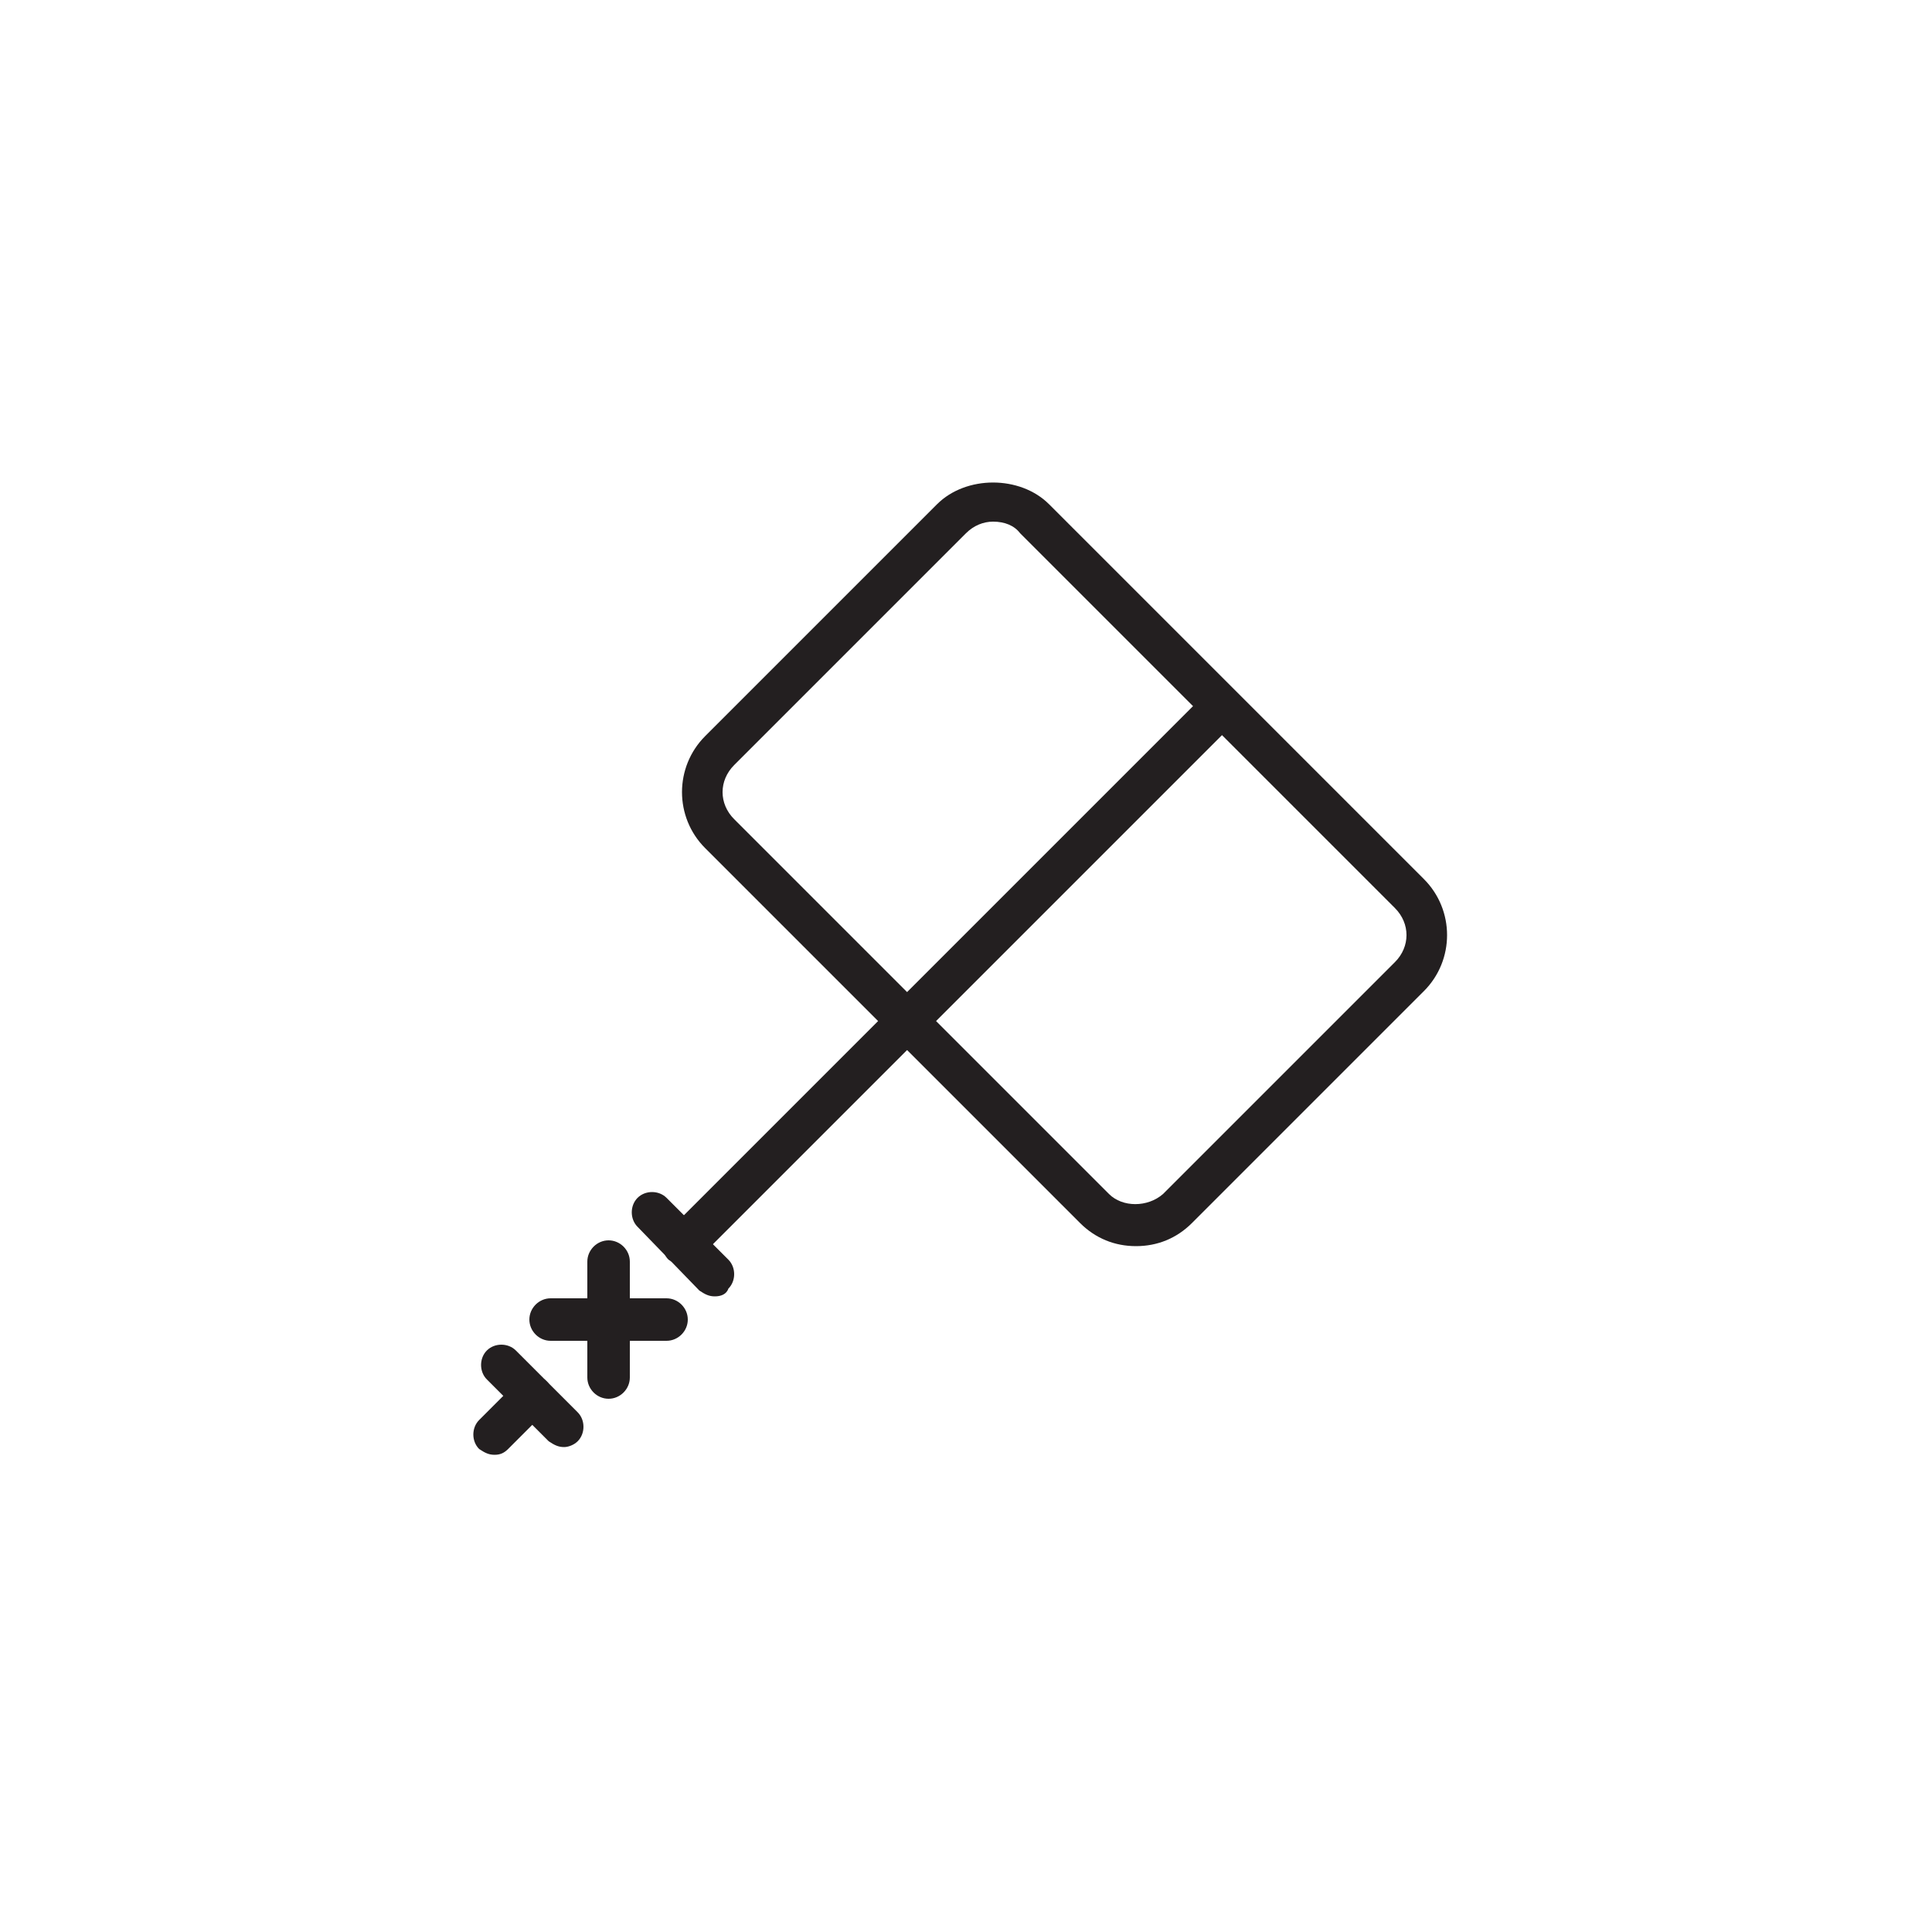
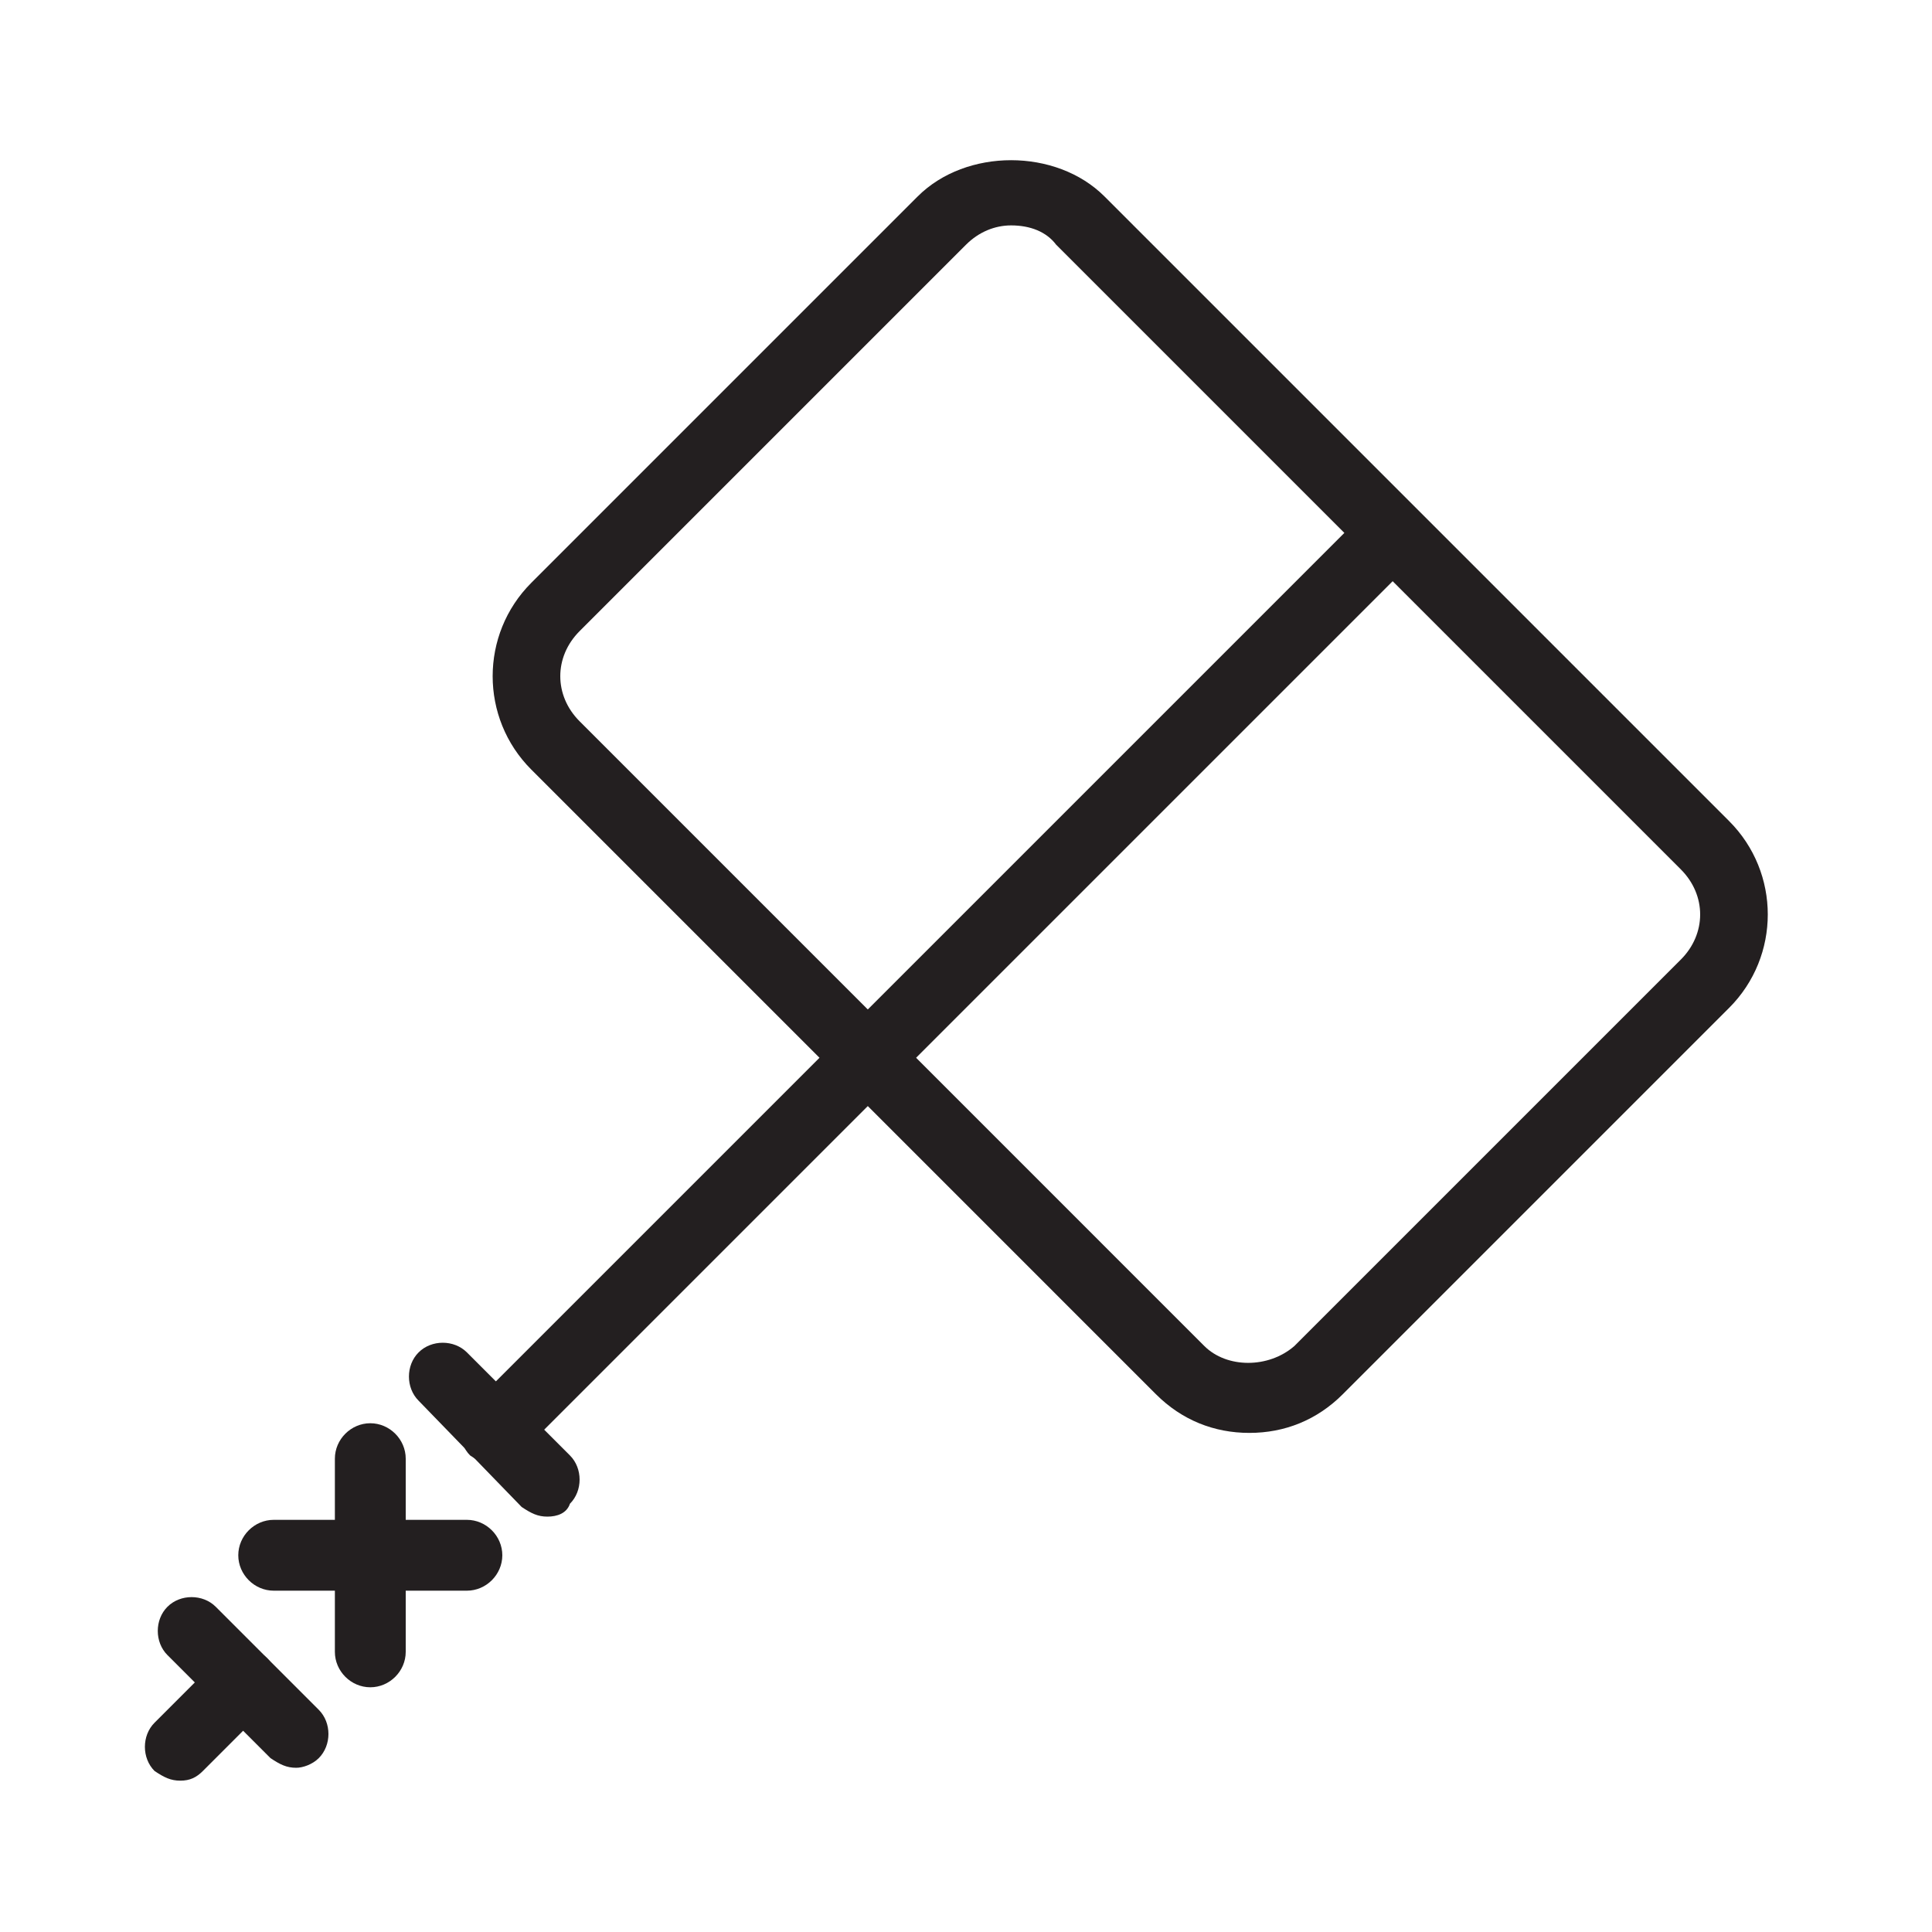
- <svg xmlns="http://www.w3.org/2000/svg" height="800px" width="800px" version="1.1" id="Layer_1" viewBox="0 0 100 100" enable-background="new 0 0 100 100" xml:space="preserve">
+ <svg xmlns="http://www.w3.org/2000/svg" height="800px" width="800px" version="1.1" id="Layer_1" viewBox="20 20 60 60" enable-background="new 0 0 100 100" xml:space="preserve">
  <g>
    <path fill="#231F20" d="M35.4,65.5c-0.3,0-0.5-0.1-0.8-0.3c-0.4-0.4-0.4-1.1,0-1.5l27.5-27.5c0.4-0.4,1.1-0.4,1.5,0   c0.4,0.4,0.4,1.1,0,1.5L36.2,65.1C36,65.4,35.7,65.5,35.4,65.5z" />
    <path fill="#231F20" d="M25.6,75.3c-0.3,0-0.5-0.1-0.8-0.3c-0.4-0.4-0.4-1.1,0-1.5l2-2c0.4-0.4,1.1-0.4,1.5,0   c0.4,0.4,0.4,1.1,0,1.5l-2,2C26.1,75.2,25.9,75.3,25.6,75.3z" />
    <path fill="#231F20" d="M29.2,74.9c-0.3,0-0.5-0.1-0.8-0.3l-3.2-3.2c-0.4-0.4-0.4-1.1,0-1.5c0.4-0.4,1.1-0.4,1.5,0l3.2,3.2   c0.4,0.4,0.4,1.1,0,1.5C29.7,74.8,29.4,74.9,29.2,74.9z" />
    <path fill="#231F20" d="M37,67.1c-0.3,0-0.5-0.1-0.8-0.3L33,63.5c-0.4-0.4-0.4-1.1,0-1.5c0.4-0.4,1.1-0.4,1.5,0l3.2,3.2   c0.4,0.4,0.4,1.1,0,1.5C37.6,67,37.3,67.1,37,67.1z" />
    <path fill="#231F20" d="M31.5,72.4c-0.6,0-1.1-0.5-1.1-1.1v-6c0-0.6,0.5-1.1,1.1-1.1s1.1,0.5,1.1,1.1v6   C32.6,71.9,32.1,72.4,31.5,72.4z" />
    <path fill="#231F20" d="M34.5,69.4h-6c-0.6,0-1.1-0.5-1.1-1.1c0-0.6,0.5-1.1,1.1-1.1h6c0.6,0,1.1,0.5,1.1,1.1   C35.6,68.9,35.1,69.4,34.5,69.4z" />
    <path fill="#231F20" d="M58.8,64.5c-1.1,0-2.1-0.4-2.9-1.2L36.5,43.9c-1.6-1.6-1.6-4.2,0-5.8l12-12c1.5-1.5,4.3-1.5,5.8,0   l19.4,19.4c1.6,1.6,1.6,4.2,0,5.8l-12,12C60.9,64.1,59.9,64.5,58.8,64.5z M51.4,27c-0.5,0-1,0.2-1.4,0.6l-12,12   c-0.8,0.8-0.8,2,0,2.8l19.4,19.4l0,0c0.7,0.7,2,0.7,2.8,0l12-12c0.8-0.8,0.8-2,0-2.8L52.8,27.6C52.5,27.2,52,27,51.4,27z" />
  </g>
</svg>
